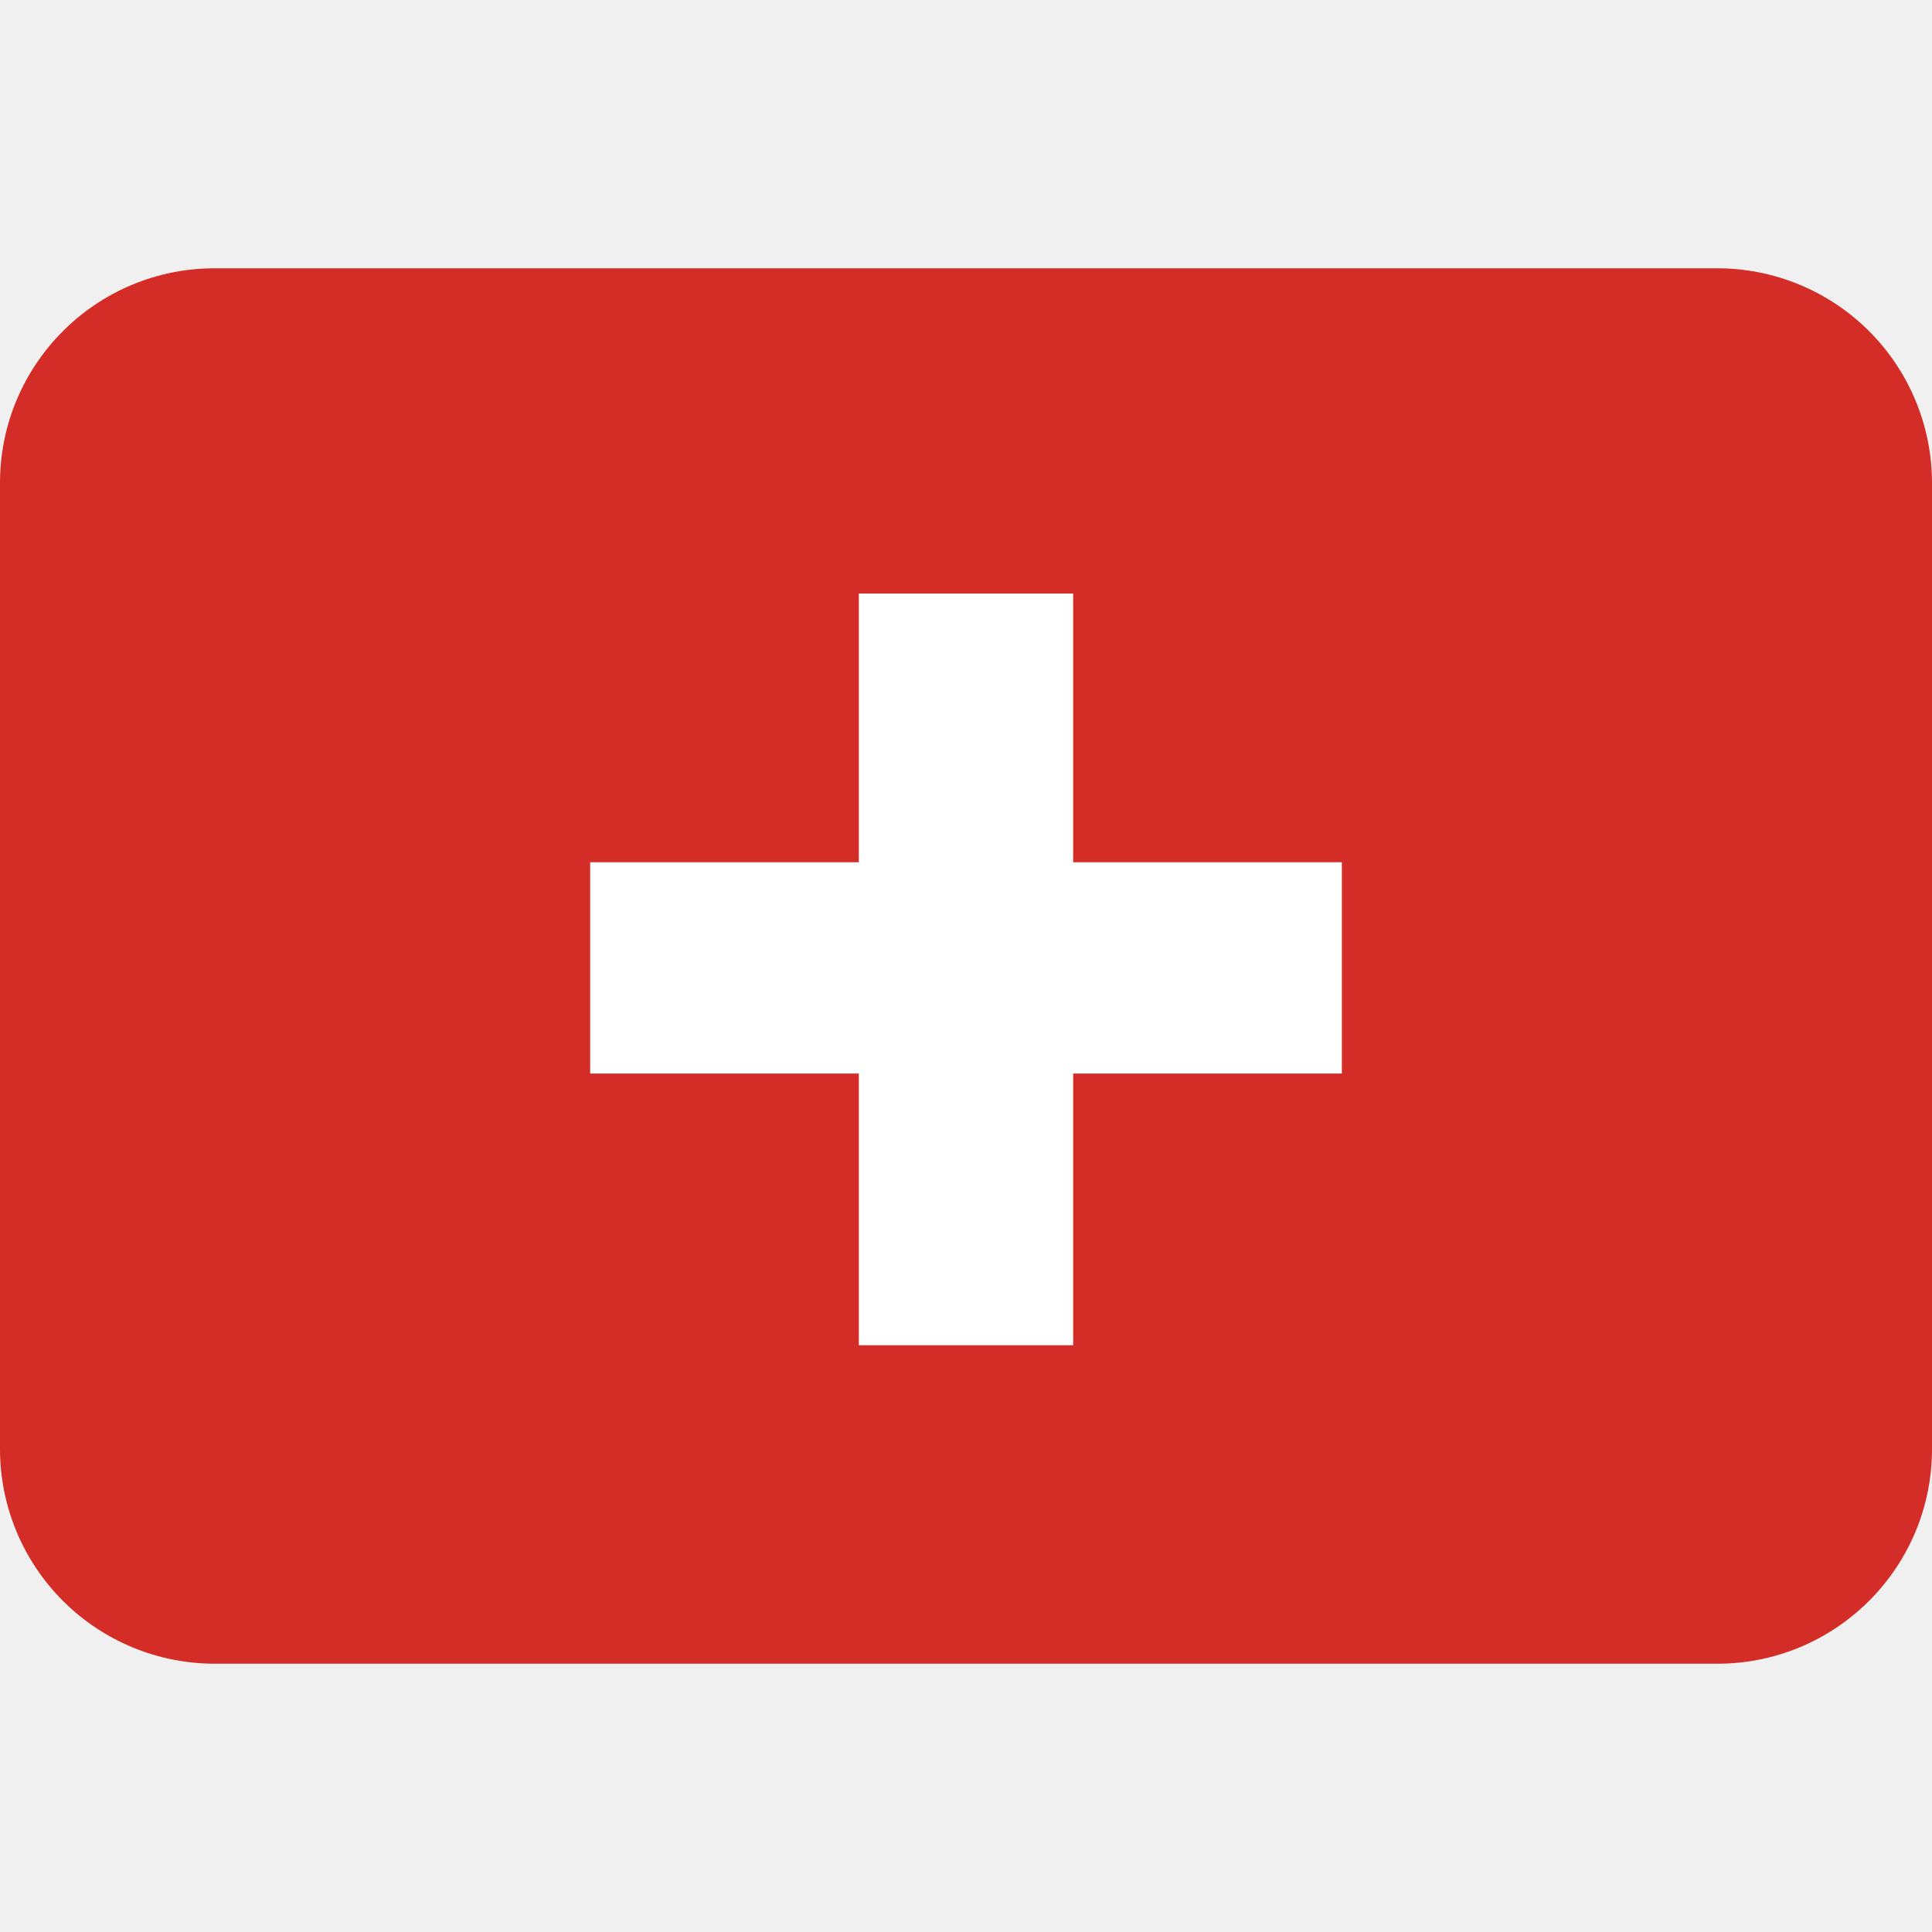
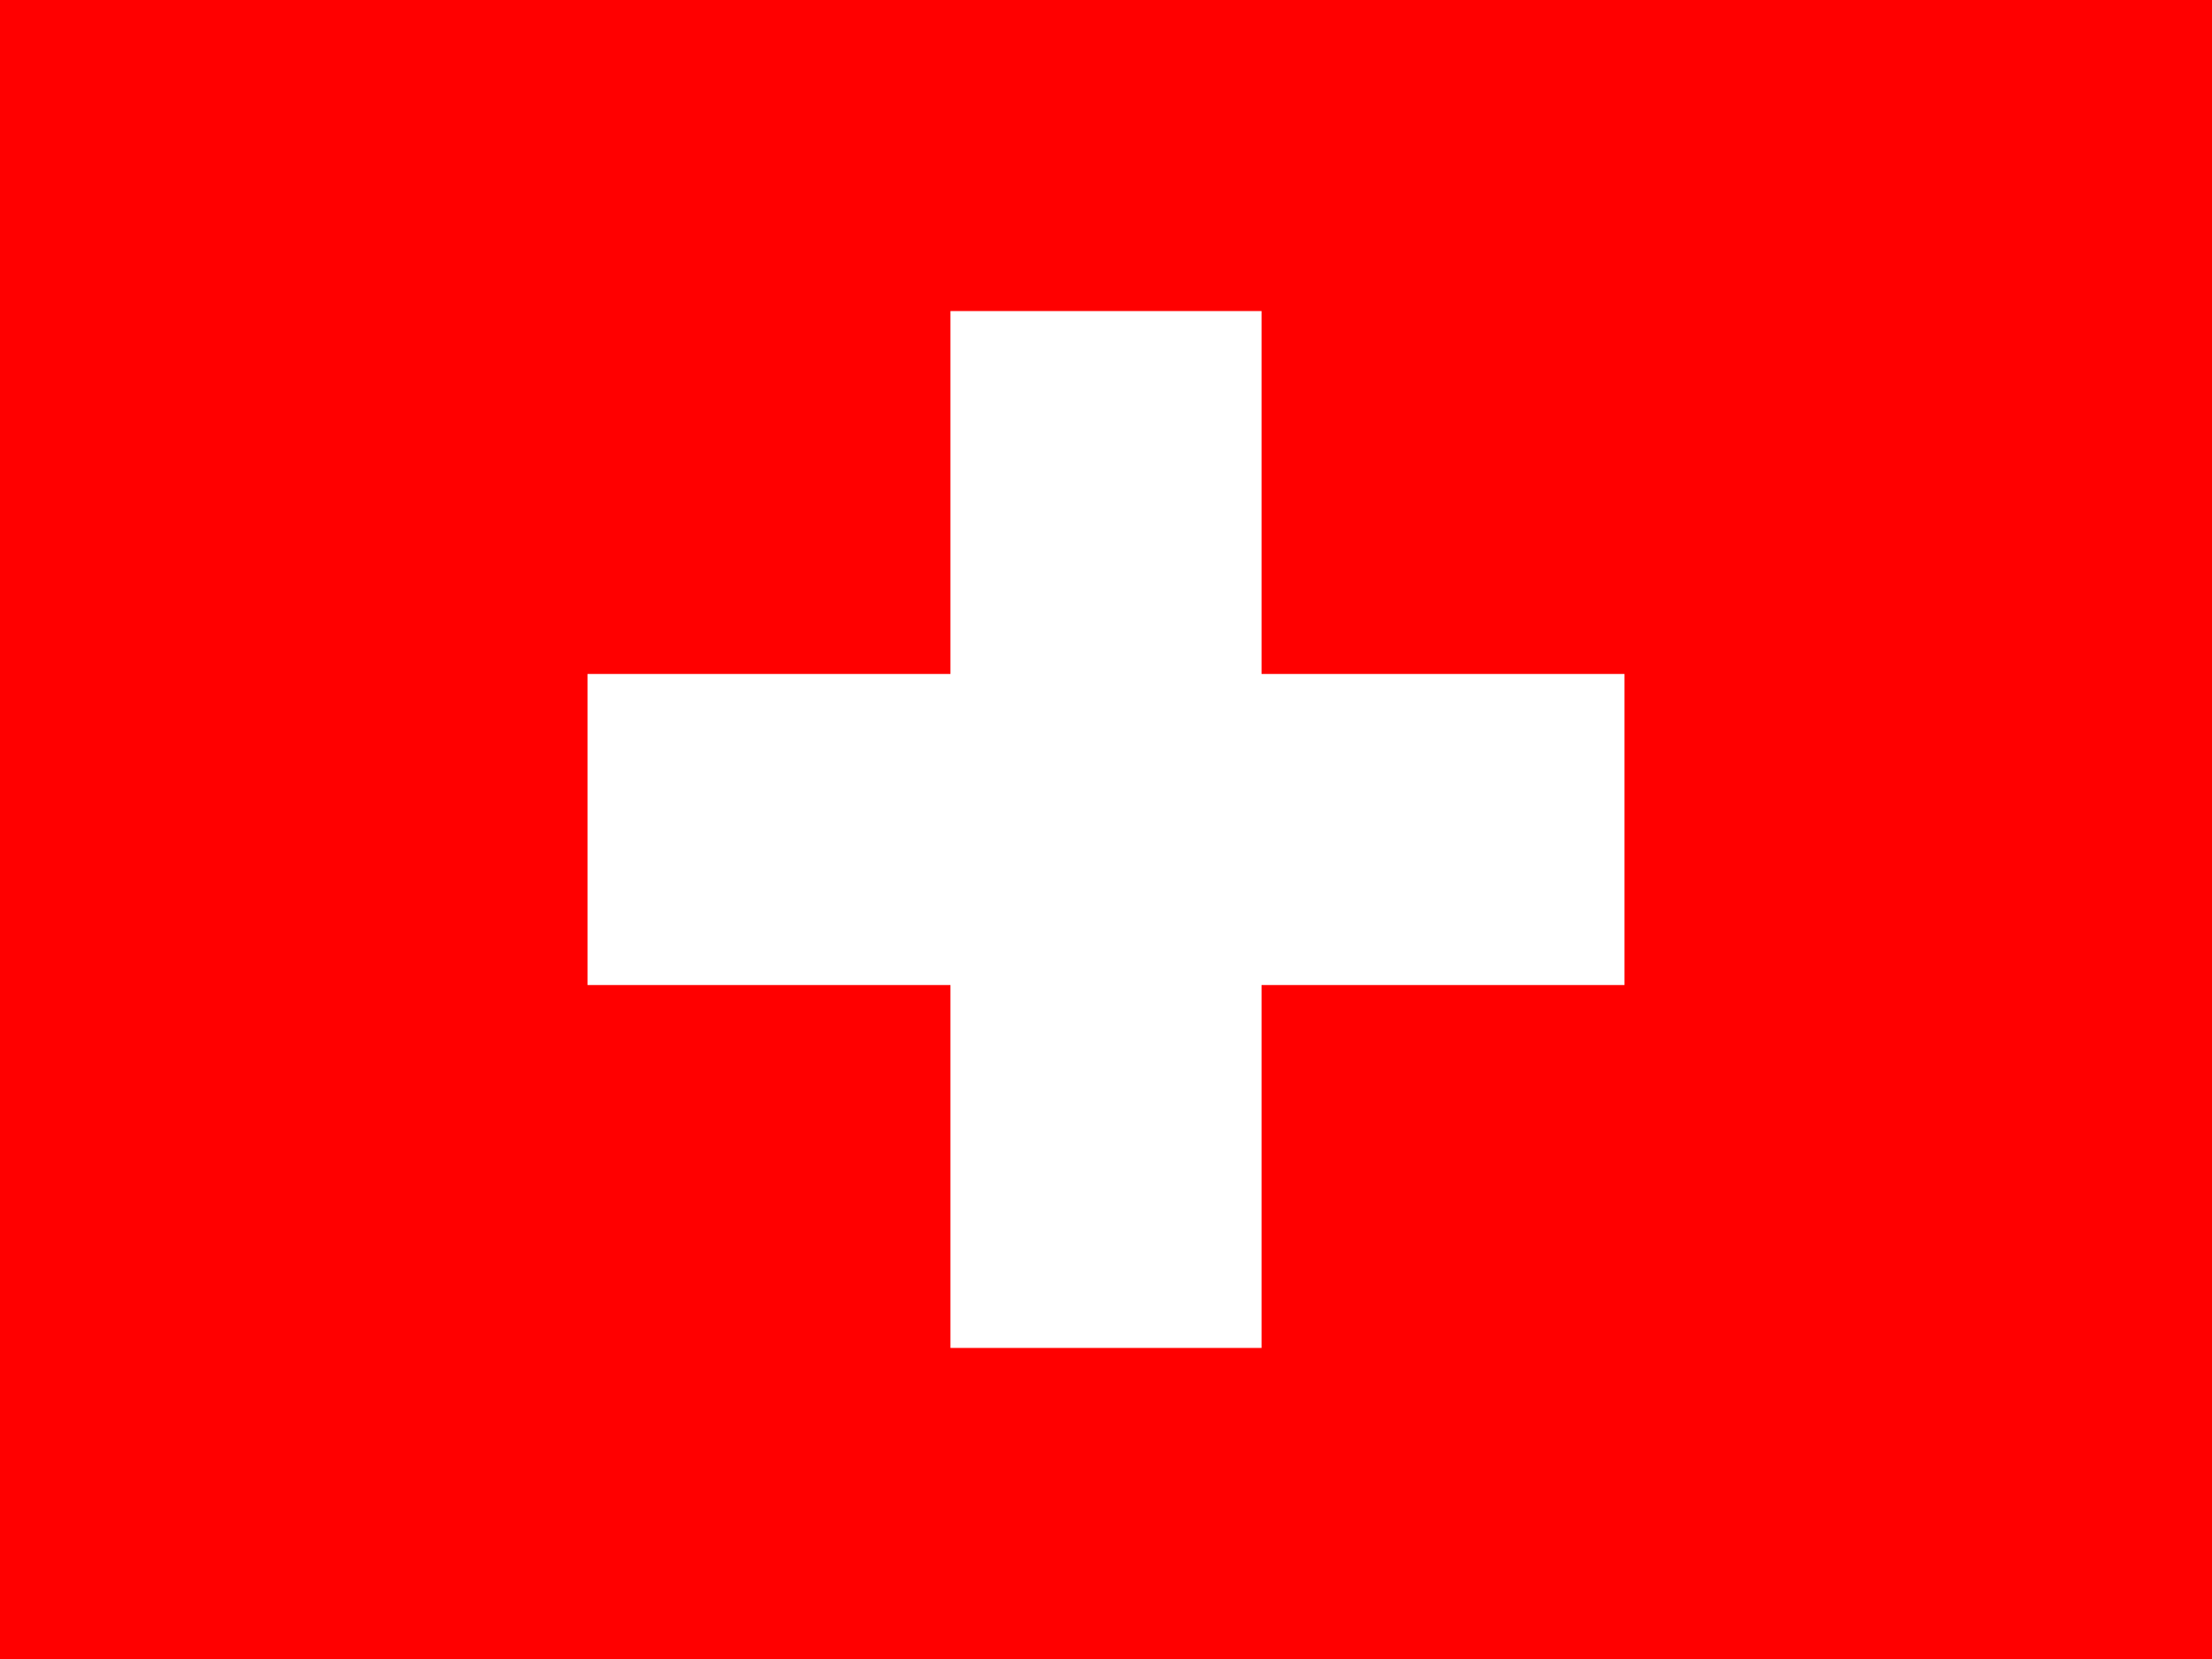
- <svg xmlns="http://www.w3.org/2000/svg" id="dvm swiss flag" viewBox="0 0 512 512">
-   <path fill="#d42d27" d="M512 384a56.9 56.9 0 0 1-56.9 56.9H57A56.9 56.9 0 0 1 0 384V128a56.9 56.9 0 0 1 56.9-56.9H455A56.9 56.9 0 0 1 512 128v256z" />
-   <path fill="#fff" d="M355.6 228.5h-71.2v-71.2h-56.8v71.2h-71.2v56h71.2v72h56.8v-72h71.2v-56z" />
+ <svg xmlns="http://www.w3.org/2000/svg" id="flag-icons-ch" viewBox="0 0 640 480">
+   <g fill-rule="evenodd" stroke-width="1pt">
+     <path fill="red" d="M0 0h640v480H0z" />
+     <g fill="#fff">
+       <path d="M170 195h300v90H170z" />
+       <path d="M275 90h90v300h-90z" />
+     </g>
+   </g>
</svg>
